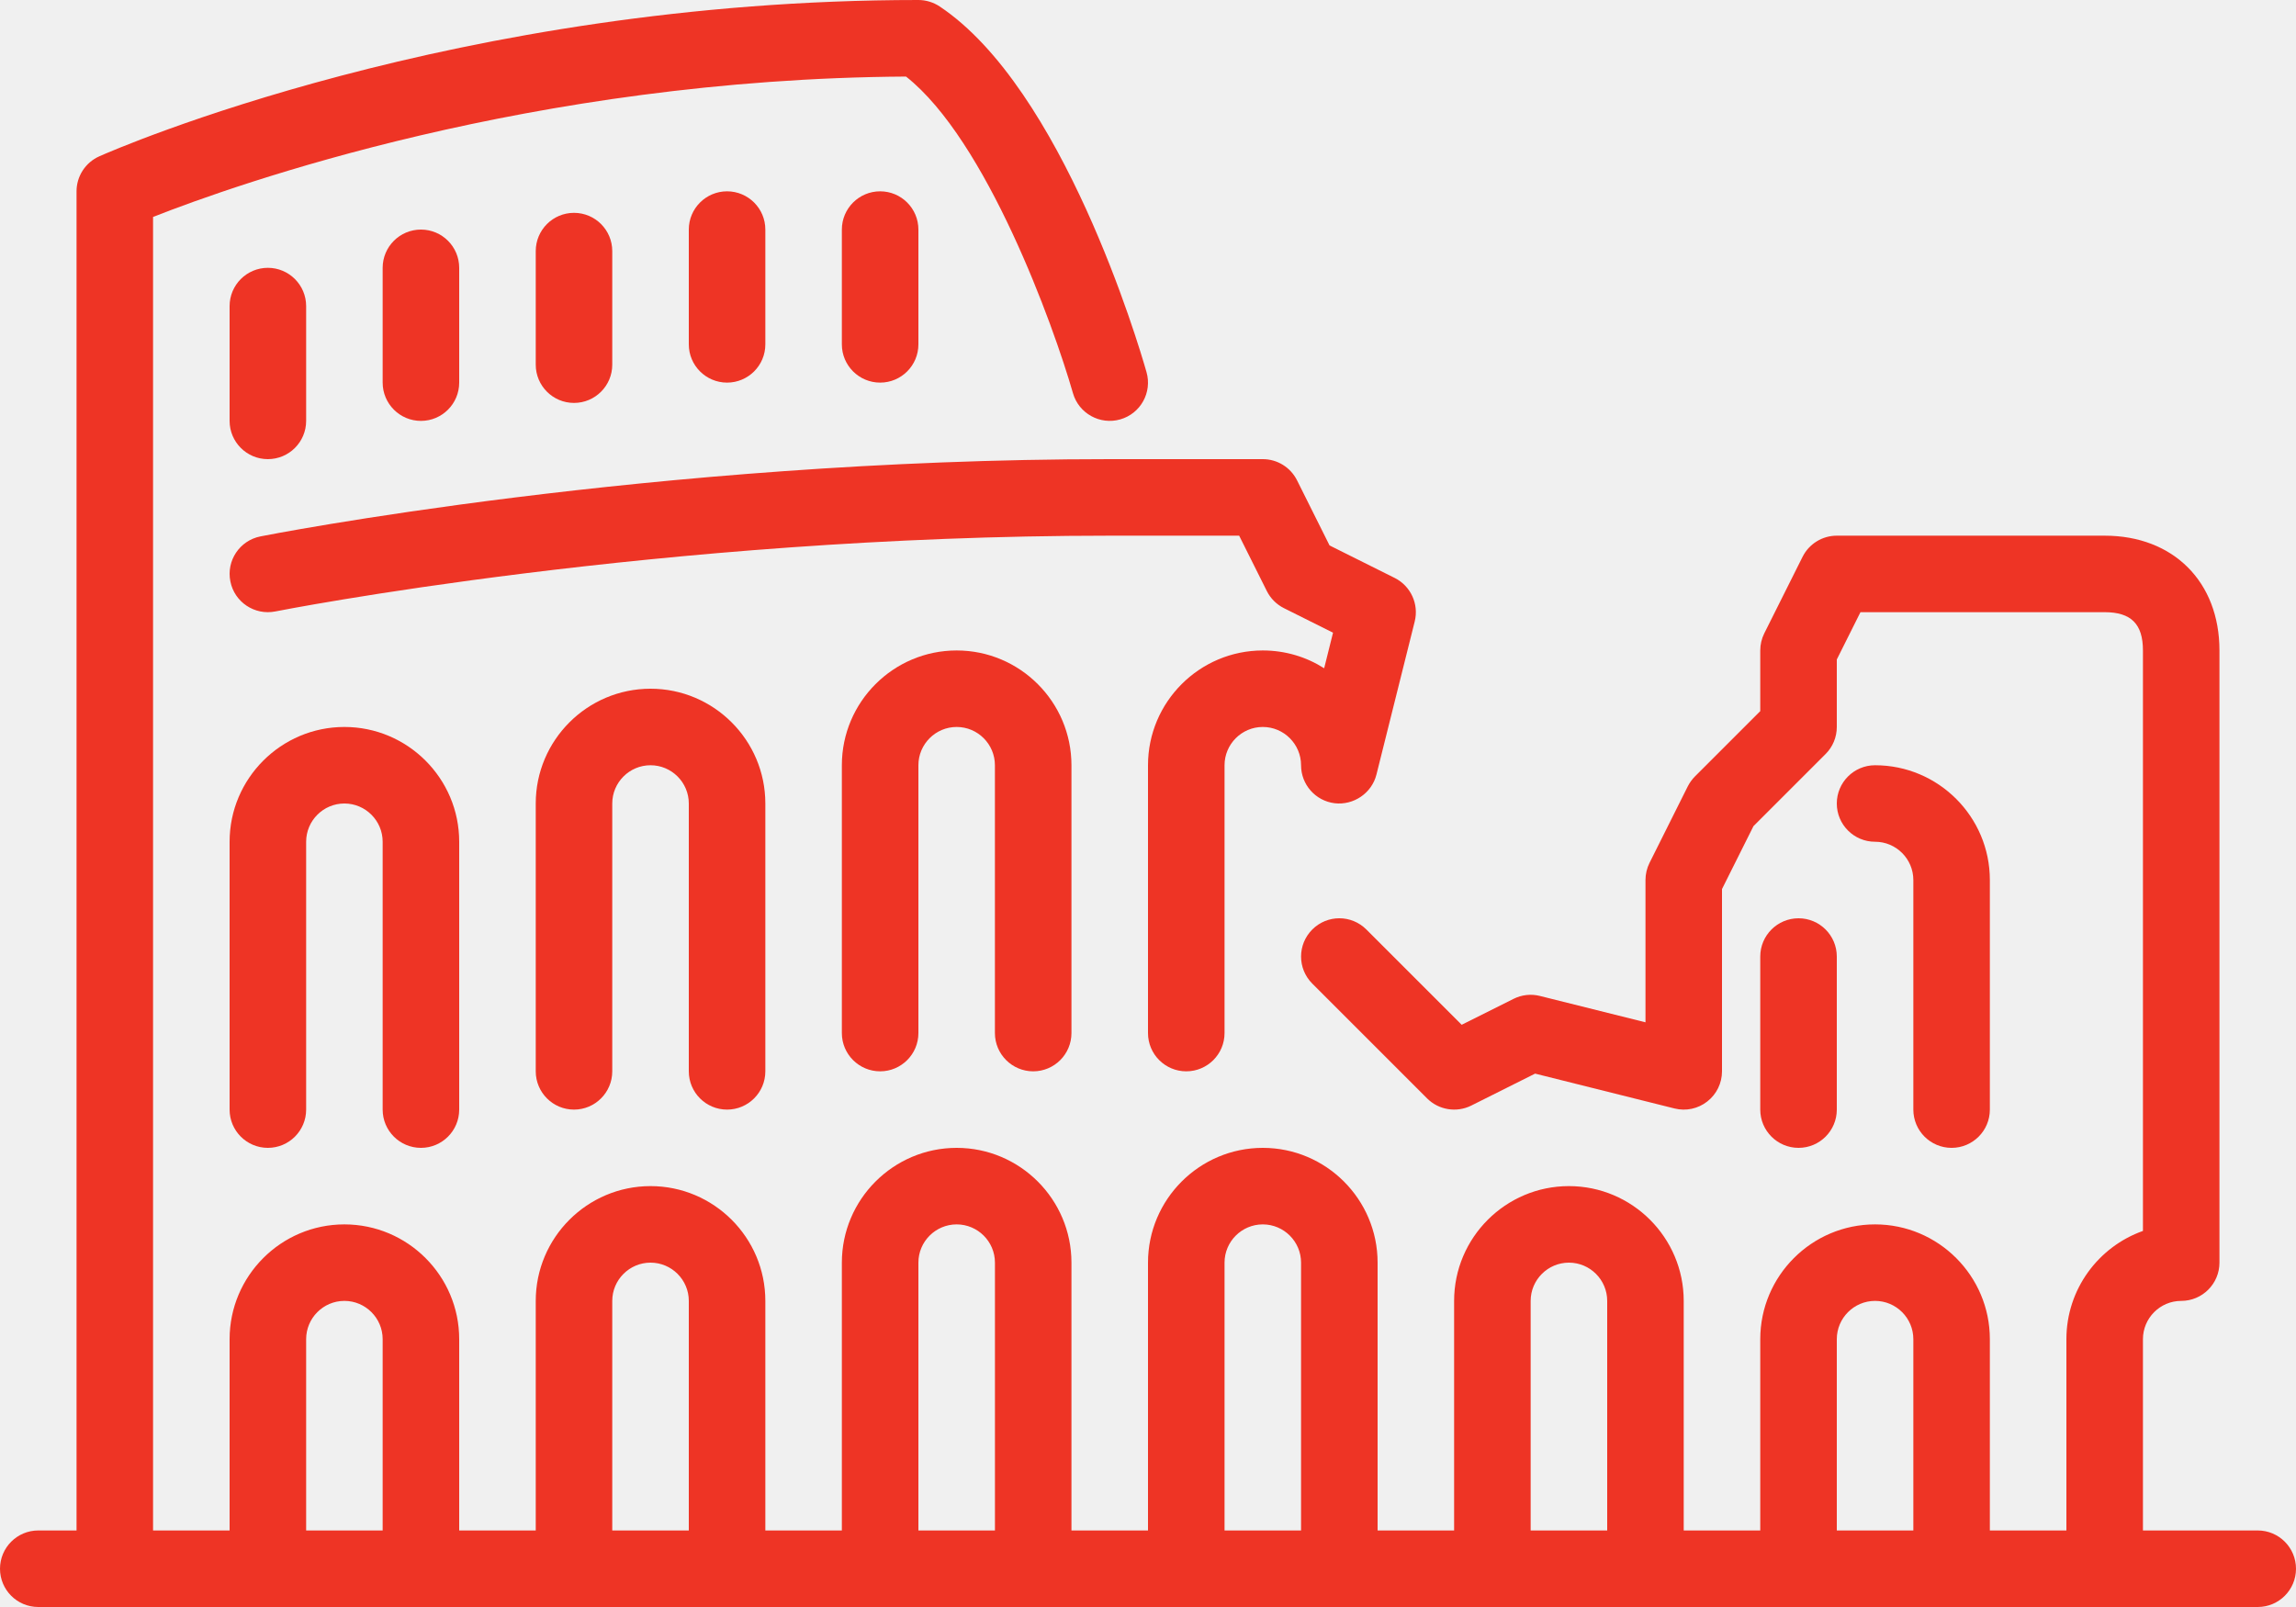
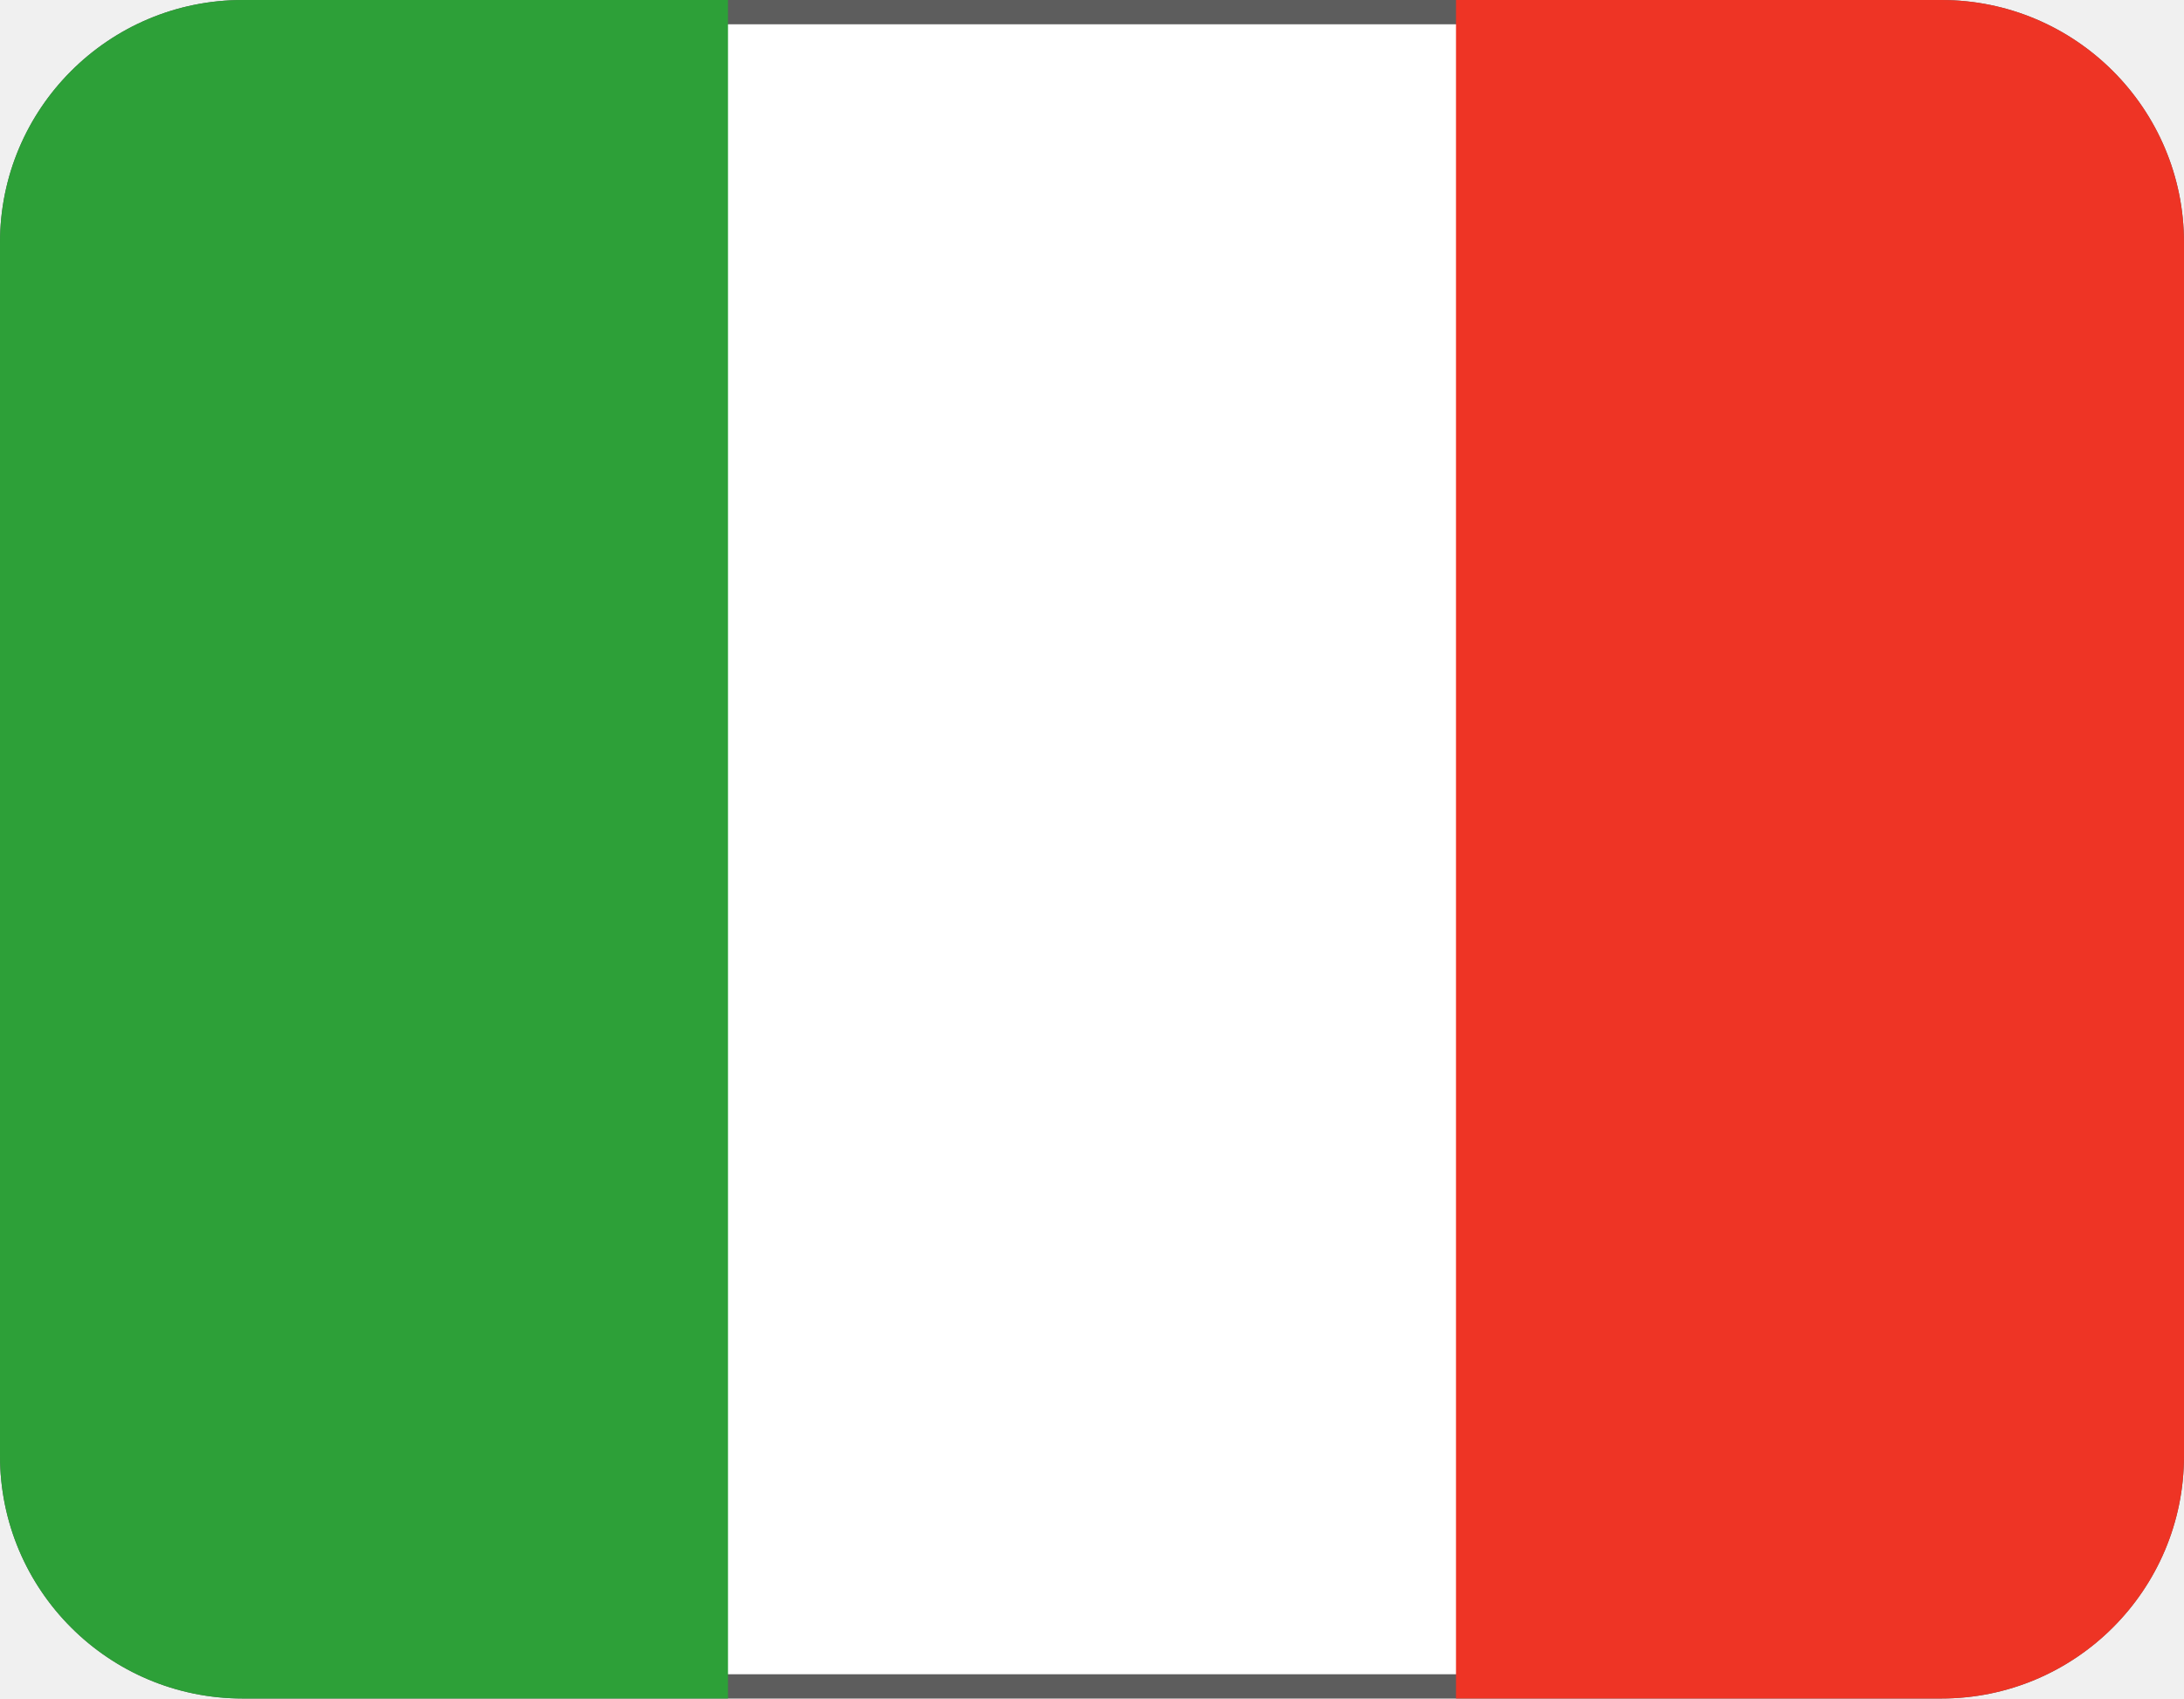
- <svg xmlns="http://www.w3.org/2000/svg" width="80" height="56" viewBox="0 0 80 56" fill="none">
-   <path d="M14.667 40C15.403 40 16 39.403 16 38.667V29.333C16 27.128 14.205 25.333 12 25.333C9.795 25.333 8 27.128 8 29.333V38.667C8 39.403 8.597 40 9.333 40C10.069 40 10.667 39.403 10.667 38.667V29.333C10.667 28.599 11.265 28 12 28C12.735 28 13.333 28.599 13.333 29.333V38.667C13.333 39.403 13.931 40 14.667 40Z" fill="#EE3425" />
-   <path d="M9.333 16C10.069 16 10.667 15.403 10.667 14.667V10.667C10.667 9.931 10.069 9.333 9.333 9.333C8.597 9.333 8 9.931 8 10.667V14.667C8 15.403 8.597 16 9.333 16Z" fill="#EE3425" />
-   <path d="M25.333 38.667C26.069 38.667 26.667 38.069 26.667 37.333V28C26.667 25.795 24.872 24 22.667 24C20.461 24 18.667 25.795 18.667 28V37.333C18.667 38.069 19.264 38.667 20 38.667C20.736 38.667 21.333 38.069 21.333 37.333V28C21.333 27.265 21.932 26.667 22.666 26.667C23.401 26.667 24 27.265 24 28V37.333C24 38.069 24.597 38.667 25.333 38.667Z" fill="#EE3425" />
-   <path d="M9.072 18.693C8.349 18.837 7.881 19.539 8.027 20.261C8.169 20.983 8.873 21.451 9.595 21.307C9.727 21.281 22.995 18.667 38.667 18.667H43.176L44.14 20.596C44.27 20.855 44.479 21.064 44.737 21.193L46.447 22.048L46.138 23.287C45.519 22.893 44.785 22.667 44 22.667C41.795 22.667 40 24.461 40 26.667V36C40 36.736 40.597 37.333 41.333 37.333C42.069 37.333 42.667 36.736 42.667 36V26.667C42.667 25.932 43.265 25.333 44 25.333C44.735 25.333 45.333 25.932 45.333 26.667C45.333 27.34 45.834 27.908 46.504 27.991C47.16 28.068 47.797 27.643 47.96 26.991L49.293 21.657C49.445 21.051 49.154 20.42 48.596 20.14L46.326 19.007L45.193 16.738C44.966 16.285 44.505 16 44 16H38.667C22.72 16 9.207 18.665 9.072 18.693Z" fill="#EE3425" />
-   <path d="M36 37.333C36.736 37.333 37.333 36.736 37.333 36V26.667C37.333 24.461 35.539 22.667 33.333 22.667C31.128 22.667 29.333 24.461 29.333 26.667V36C29.333 36.736 29.931 37.333 30.667 37.333C31.402 37.333 32 36.736 32 36V26.667C32 25.932 32.598 25.333 33.333 25.333C34.068 25.333 34.666 25.932 34.666 26.667V36C34.667 36.736 35.264 37.333 36 37.333Z" fill="#EE3425" />
-   <path d="M16 13.333V9.333C16 8.597 15.403 8 14.667 8C13.931 8 13.333 8.597 13.333 9.333V13.333C13.333 14.069 13.931 14.667 14.667 14.667C15.403 14.667 16 14.069 16 13.333Z" fill="#EE3425" />
-   <path d="M68 40C68.736 40 69.333 39.403 69.333 38.667V30.667C69.333 28.461 67.539 26.667 65.333 26.667C64.597 26.667 64 27.264 64 28C64 28.736 64.597 29.333 65.333 29.333C66.068 29.333 66.667 29.932 66.667 30.667V38.667C66.667 39.403 67.264 40 68 40Z" fill="#EE3425" />
-   <path d="M21.333 12.708V8.751C21.333 8.013 20.736 7.417 20 7.417C19.264 7.417 18.667 8.013 18.667 8.751V12.708C18.667 13.444 19.264 14.041 20 14.041C20.736 14.041 21.333 13.444 21.333 12.708Z" fill="#EE3425" />
-   <path d="M78.667 53.333H74.667V46.667C74.667 45.932 75.265 45.333 76 45.333C76.736 45.333 77.333 44.736 77.333 44V22.667C77.333 20.275 75.725 18.667 73.333 18.667H64C63.495 18.667 63.033 18.952 62.807 19.404L61.473 22.071C61.381 22.255 61.333 22.46 61.333 22.667V24.781L59.057 27.057C58.956 27.159 58.872 27.276 58.807 27.404L57.474 30.071C57.382 30.255 57.334 30.46 57.334 30.667V35.625L53.658 34.707C53.347 34.628 53.022 34.665 52.738 34.807L50.93 35.711L47.609 32.391C47.088 31.869 46.245 31.869 45.724 32.391C45.203 32.912 45.203 33.755 45.724 34.276L49.724 38.276C50.128 38.68 50.749 38.783 51.263 38.527L53.488 37.413L58.343 38.627C58.743 38.728 59.165 38.637 59.487 38.384C59.811 38.132 60 37.744 60 37.333V30.981L61.096 28.789L63.609 26.276C63.86 26.027 64 25.687 64 25.333V22.981L64.824 21.333H73.333C74.255 21.333 74.667 21.745 74.667 22.667V42.895C73.115 43.445 72 44.928 72 46.667V53.333H69.333V46.667C69.333 44.461 67.538 42.667 65.333 42.667C63.128 42.667 61.333 44.461 61.333 46.667V53.333H58.666V45.333C58.666 43.128 56.872 41.333 54.666 41.333C52.461 41.333 50.666 43.128 50.666 45.333V53.333H48V44C48 41.795 46.205 40 44 40C41.795 40 40 41.795 40 44V53.333H37.333V44C37.333 41.795 35.539 40 33.333 40C31.128 40 29.333 41.795 29.333 44V53.333H26.667V45.333C26.667 43.128 24.872 41.333 22.667 41.333C20.461 41.333 18.667 43.128 18.667 45.333V53.333H16V46.667C16 44.461 14.205 42.667 12 42.667C9.795 42.667 8 44.461 8 46.667V53.333H5.333V7.56C8.197 6.432 18.531 2.748 31.569 2.668C34.373 4.88 36.703 11.321 37.385 13.7C37.587 14.407 38.327 14.817 39.033 14.615C39.741 14.413 40.151 13.675 39.948 12.967C39.663 11.964 37.024 3.08 32.74 0.224C32.521 0.079 32.263 0 32 0C15.902 0 3.958 5.225 3.459 5.448C2.977 5.663 2.667 6.14 2.667 6.667V53.333H1.333C0.597 53.333 0 53.931 0 54.667C0 55.403 0.597 56 1.333 56H78.667C79.403 56 80 55.403 80 54.667C80 53.931 79.403 53.333 78.667 53.333ZM13.333 53.333H10.667V46.667C10.667 45.932 11.265 45.333 12 45.333C12.735 45.333 13.333 45.932 13.333 46.667V53.333ZM24 53.333H21.333V45.333C21.333 44.599 21.932 44 22.667 44C23.401 44 24 44.599 24 45.333V53.333H24ZM34.667 53.333H32V44C32 43.265 32.599 42.667 33.333 42.667C34.068 42.667 34.667 43.265 34.667 44V53.333H34.667ZM45.333 53.333H42.667V44C42.667 43.265 43.265 42.667 44 42.667C44.734 42.667 45.333 43.265 45.333 44V53.333H45.333ZM56 53.333H53.333V45.333C53.333 44.599 53.932 44 54.667 44C55.401 44 56 44.599 56 45.333V53.333H56ZM66.667 53.333H64V46.667C64 45.932 64.599 45.333 65.333 45.333C66.068 45.333 66.667 45.932 66.667 46.667V53.333H66.667Z" fill="#EE3425" />
-   <path d="M64 38.667V33.333C64 32.597 63.403 32 62.667 32C61.931 32 61.333 32.597 61.333 33.333V38.667C61.333 39.403 61.931 40 62.667 40C63.403 40 64 39.403 64 38.667Z" fill="#EE3425" />
-   <path d="M26.667 12V8C26.667 7.264 26.069 6.667 25.333 6.667C24.598 6.667 24 7.264 24 8V12C24 12.736 24.598 13.333 25.333 13.333C26.069 13.333 26.667 12.736 26.667 12Z" fill="#EE3425" />
-   <path d="M32 12V8C32 7.264 31.403 6.667 30.667 6.667C29.931 6.667 29.333 7.264 29.333 8V12C29.333 12.736 29.931 13.333 30.667 13.333C31.403 13.333 32 12.736 32 12Z" fill="#EE3425" />
+ <svg xmlns="http://www.w3.org/2000/svg" width="90" height="70" viewBox="0 0 90 70" fill="none">
+   <rect x="0.5" y="0.5" width="89" height="69" rx="9.5" fill="white" stroke="#5D5D5D" />
+   <path d="M0 10C0 4.477 4.477 0 10 0H30V70H10C4.477 70 0 65.523 0 60V10Z" fill="#2DA038" />
+   <path d="M60 0H80C85.523 0 90 4.477 90 10V60C90 65.523 85.523 70 80 70H60V0Z" fill="#EE3425" />
</svg>
